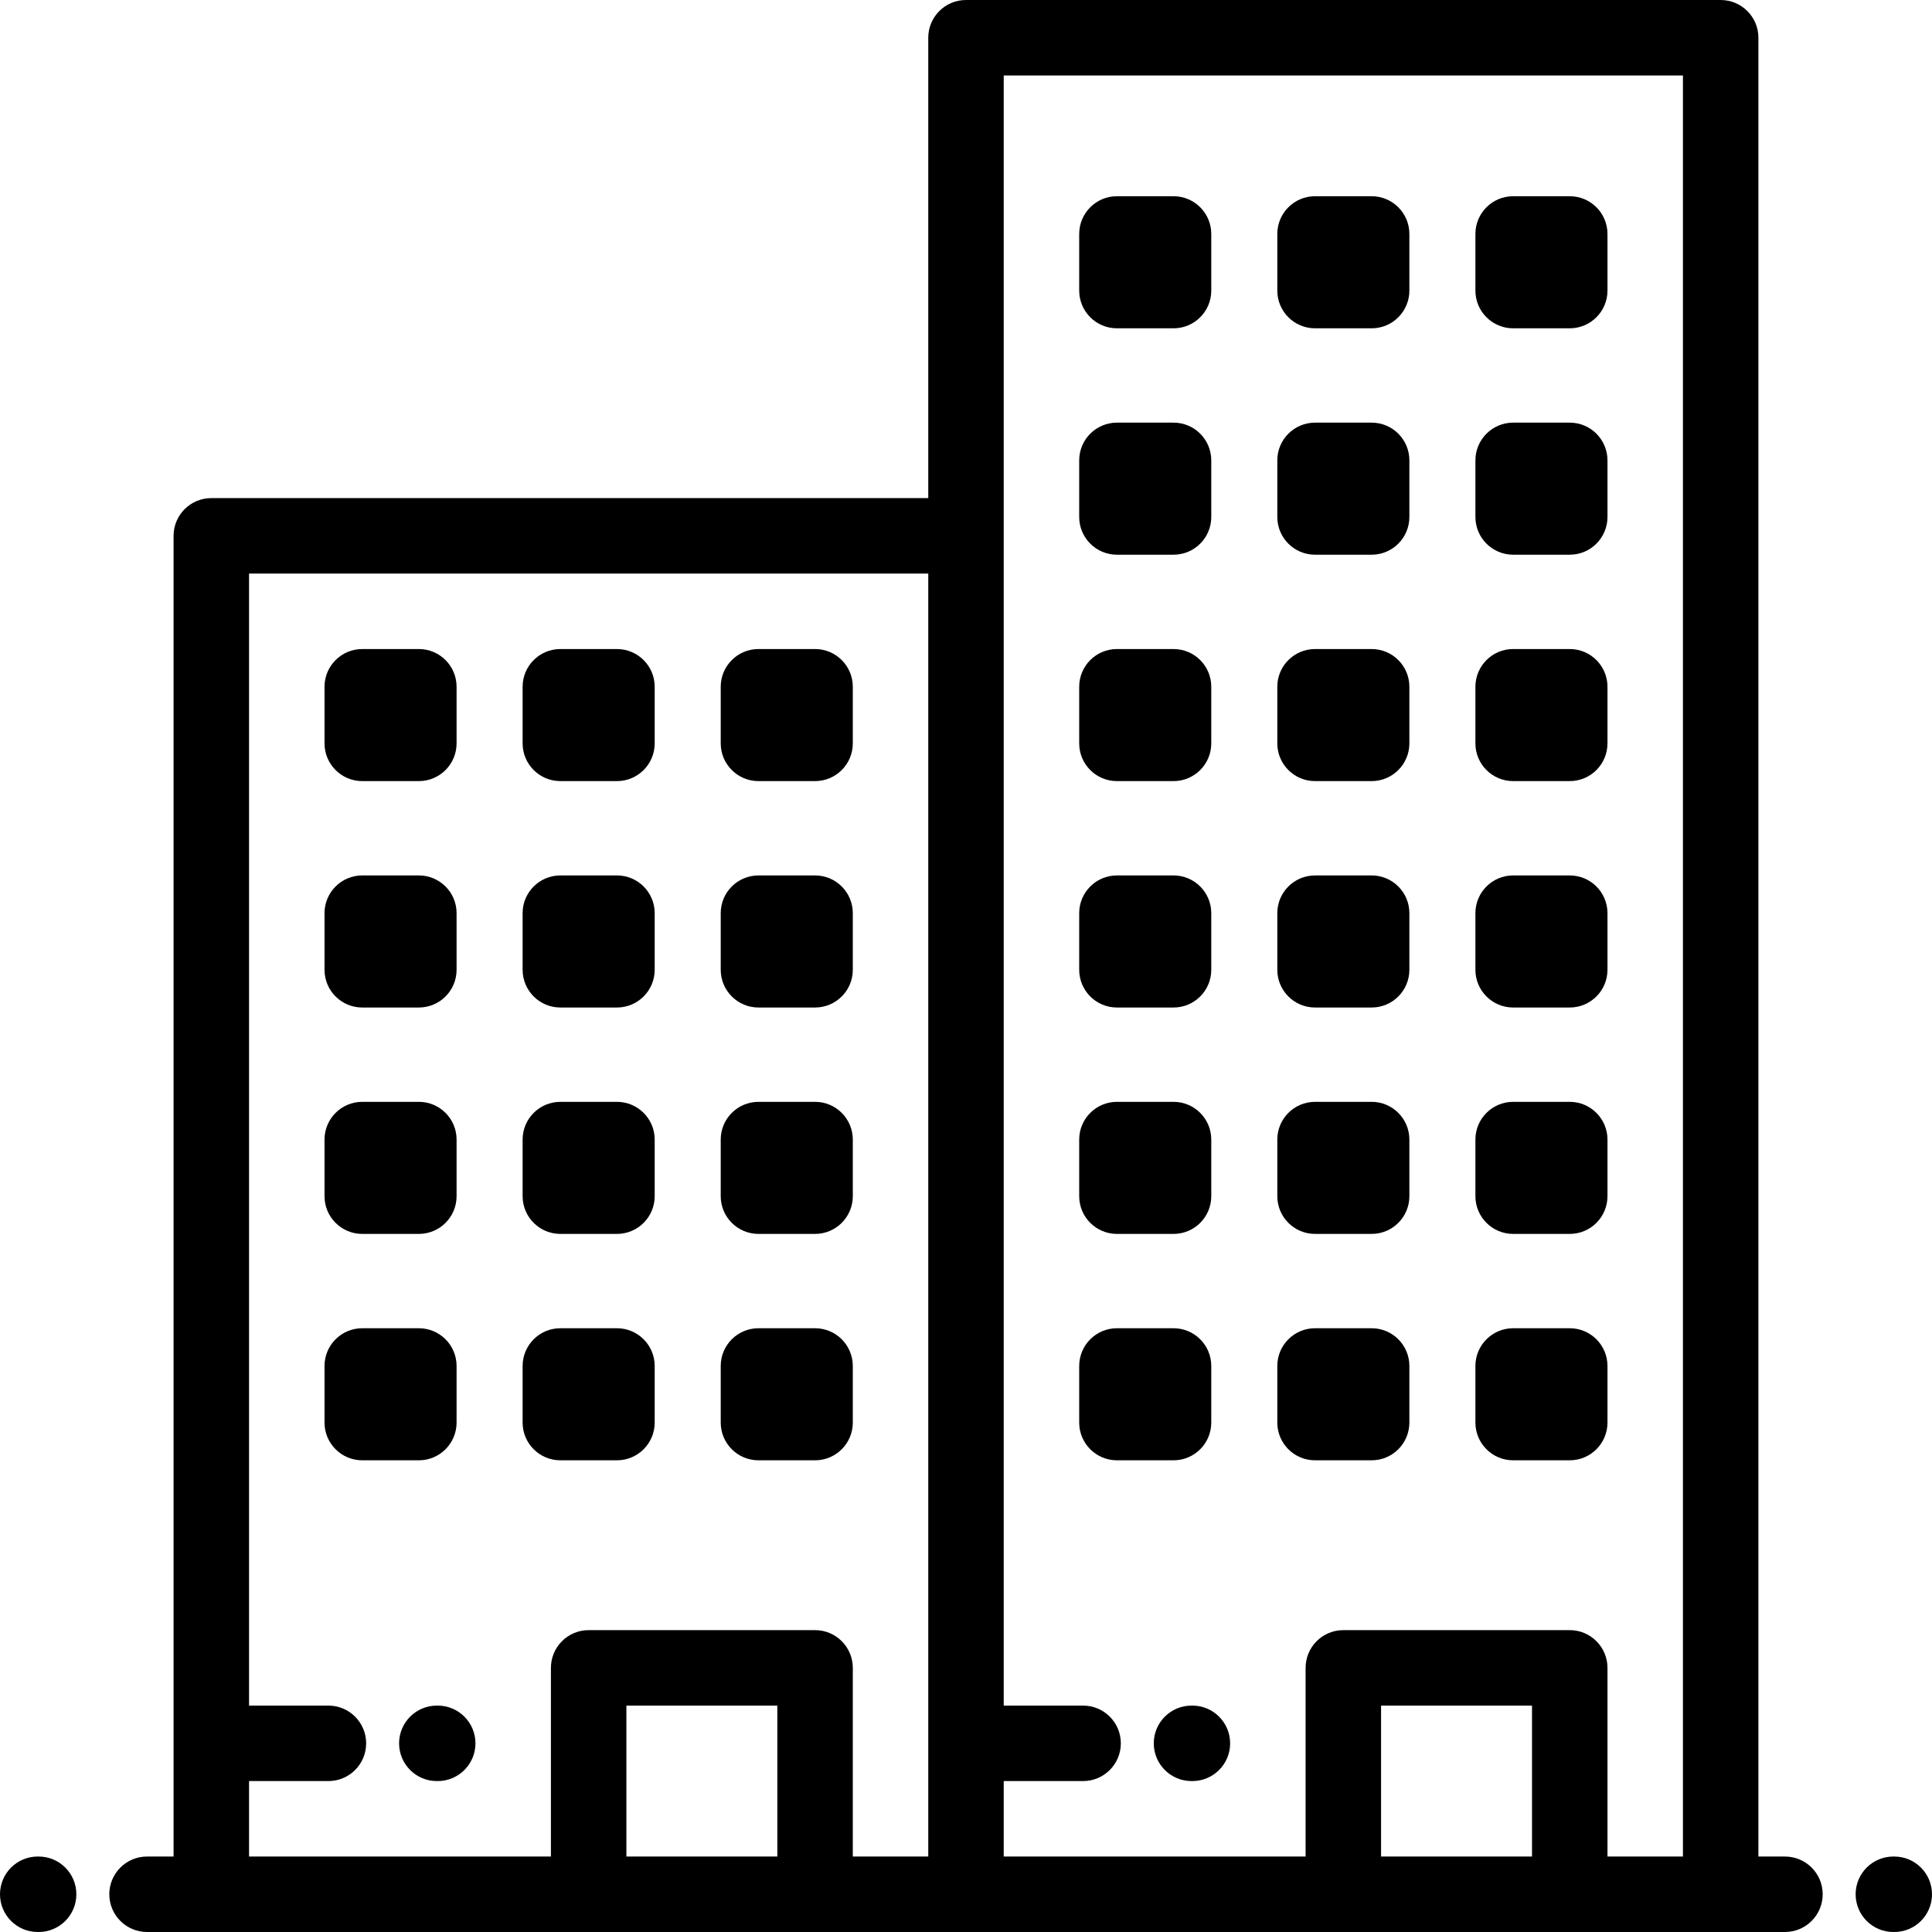
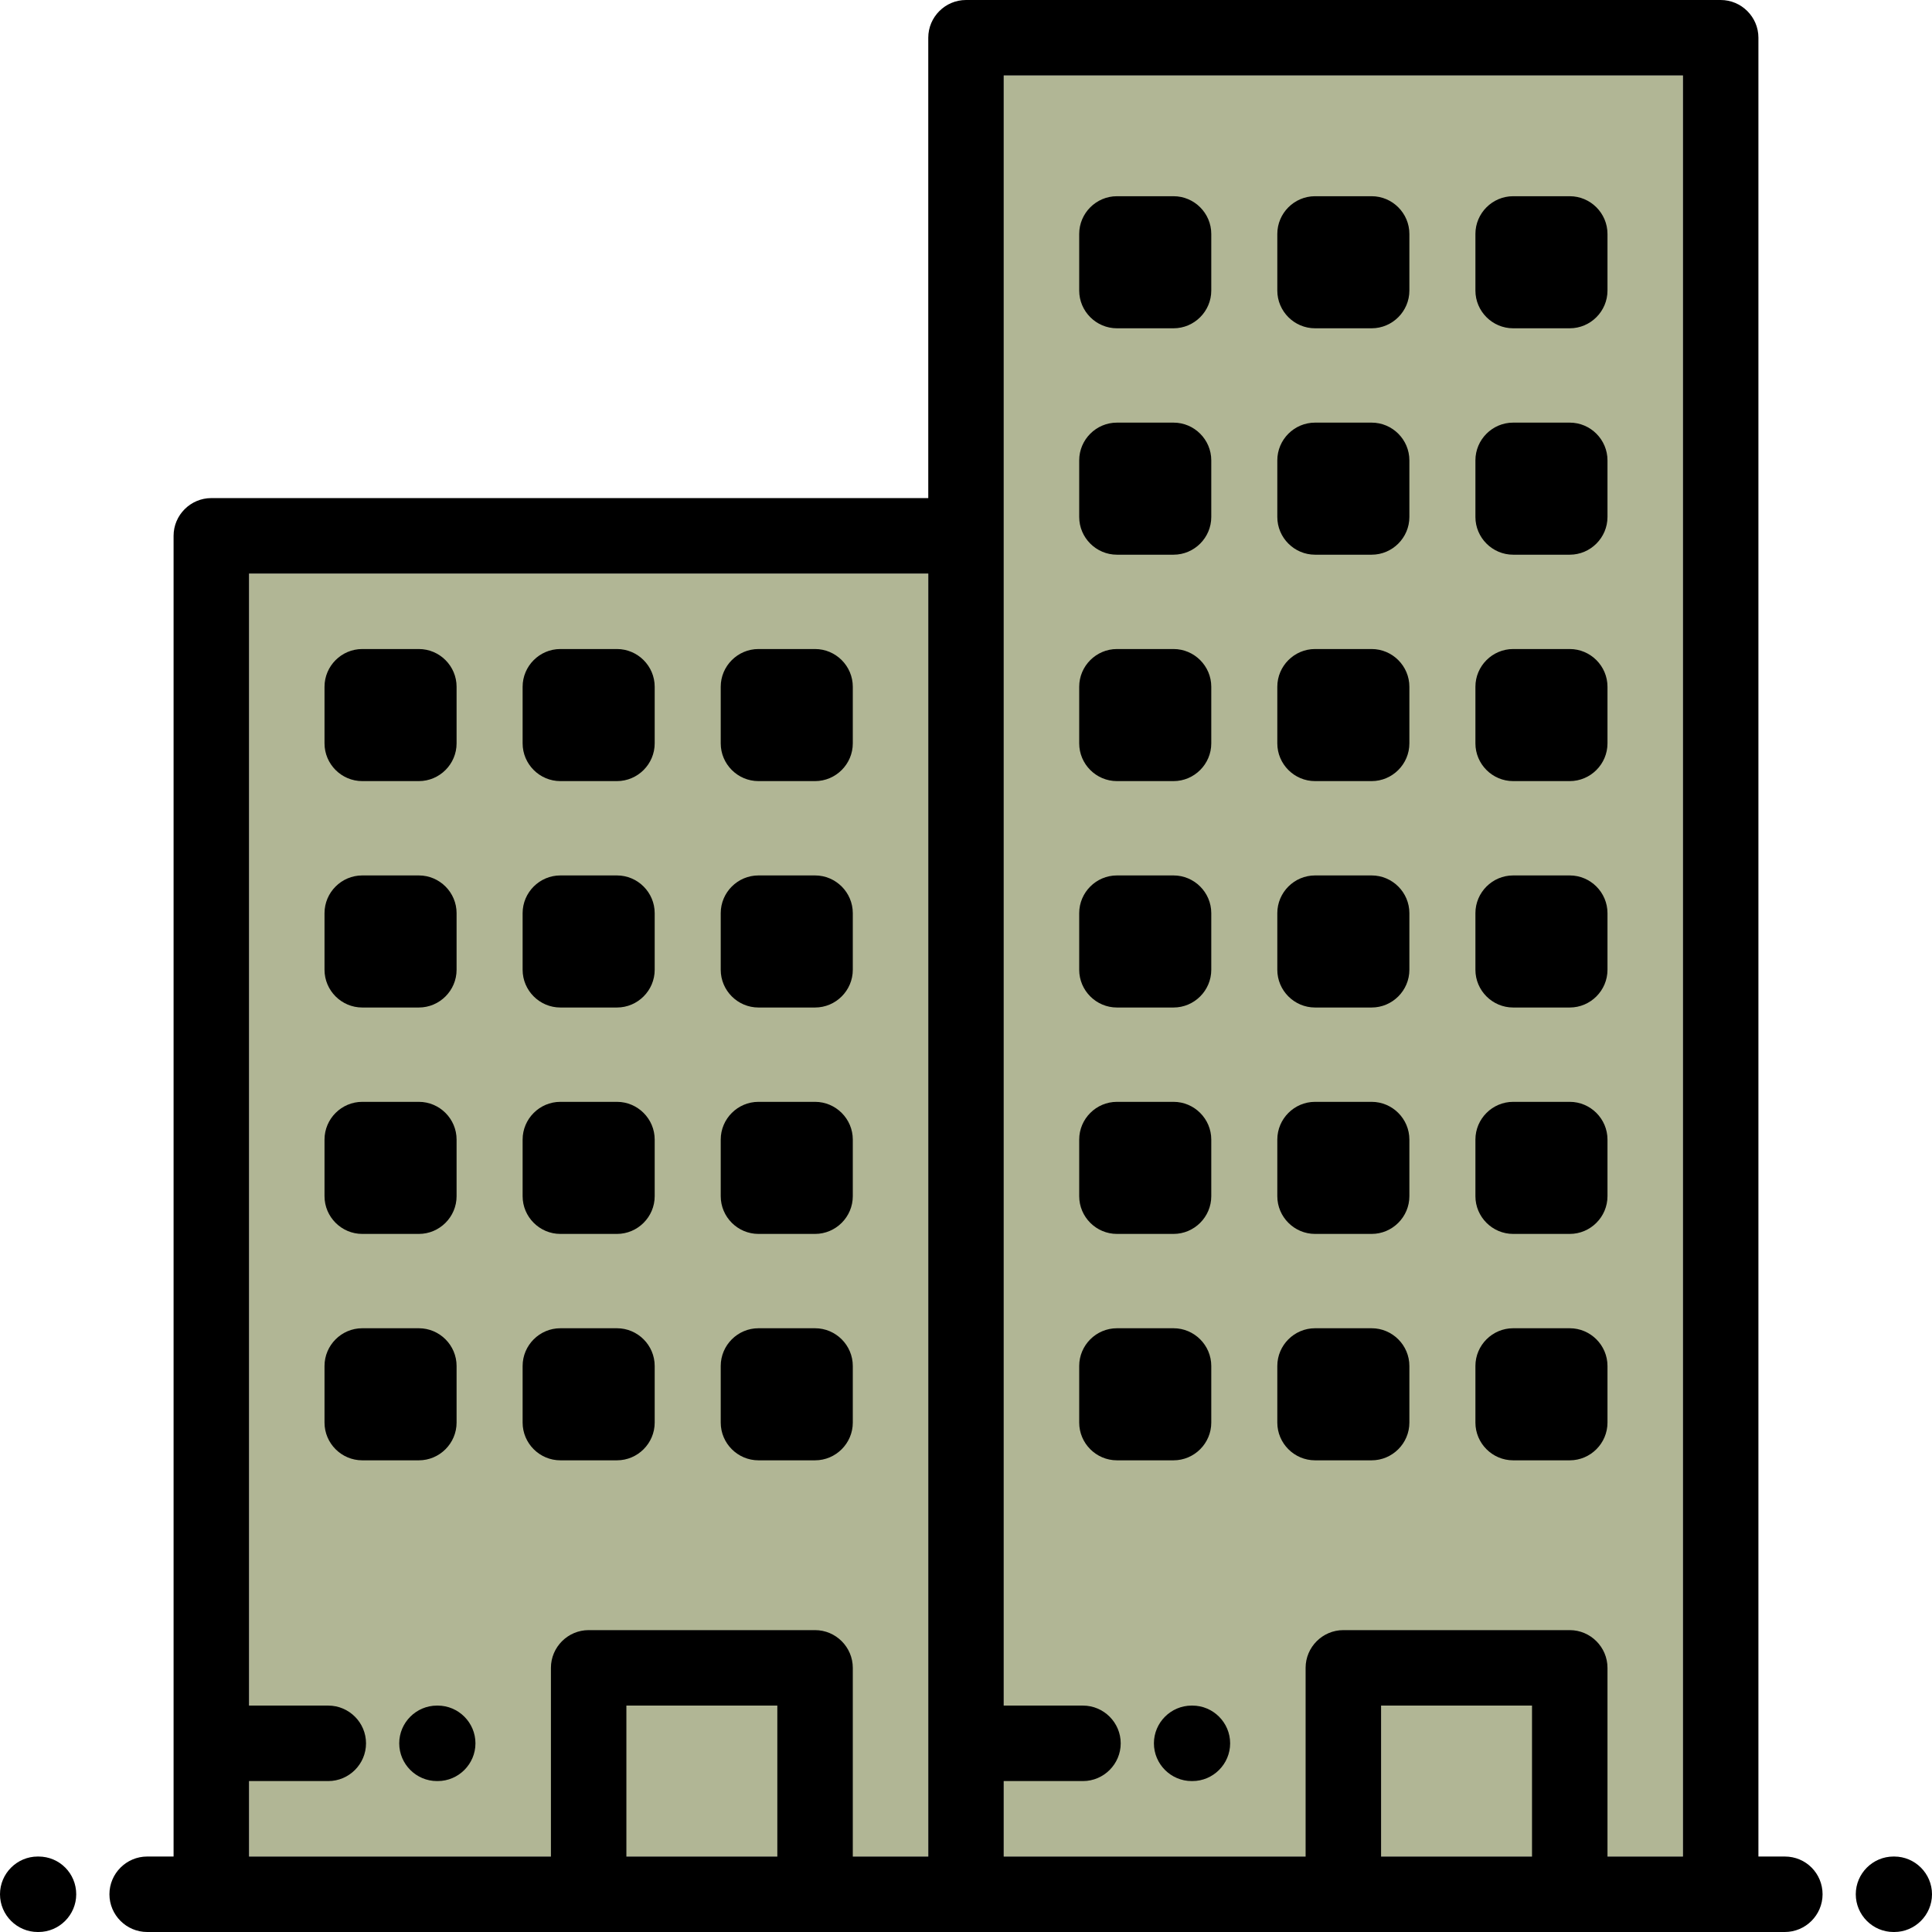
- <svg xmlns="http://www.w3.org/2000/svg" version="1.1" id="Capa_1" x="0px" y="0px" viewBox="0 0 512.002 512.002" style="enable-background:new 0 0 512.002 512.002;" xml:space="preserve">
-   <g>
+ <svg xmlns="http://www.w3.org/2000/svg" version="1.1" x="0px" y="0px" viewBox="0 0 512 512" style="enable-background:new 0 0 512 512;" xml:space="preserve">
+   <style type="text/css">
+ 	.st0{fill:#B1B695;}
+ </style>
+   <g id="Calque_2">
+     <rect x="266" y="20" class="st0" width="180" height="472" />
+     <rect x="66" y="152" class="st0" width="180" height="340" />
+   </g>
+   <g id="Capa_1">
    <g>
      <g>
-         <path d="M96,207.001h15c5.523,0,10-4.478,10-10v-14.999c0-5.523-4.477-10-10-10H96c-5.524,0-10,4.477-10,10v14.999     C86,202.523,90.476,207.001,96,207.001z" />
-         <path d="M96,267.002h15c5.523,0,10-4.478,10-10V242c0-5.523-4.477-10-10-10H96c-5.524,0-10,4.477-10,10v15.002     C86,262.524,90.476,267.002,96,267.002z" />
-         <path d="M96,327h15c5.523,0,10-4.477,10-10v-14.999c0-5.522-4.477-10-10-10H96c-5.524,0-10,4.478-10,10V317     C86,322.522,90.476,327,96,327z" />
-         <path d="M96,386.997h15c5.523,0,10-4.478,10-10v-14.998c0-5.522-4.477-10-10-10H96c-5.524,0-10,4.478-10,10v14.998     C86,382.519,90.476,386.997,96,386.997z" />
-         <path d="M148.5,207.001h15.001c5.522,0,10-4.478,10-10v-14.999c0-5.523-4.478-10-10-10H148.5c-5.523,0-10,4.477-10,10v14.999     C138.5,202.523,142.977,207.001,148.5,207.001z" />
-         <path d="M148.5,267.002h15.001c5.522,0,10-4.478,10-10V242c0-5.523-4.478-10-10-10H148.5c-5.523,0-10,4.477-10,10v15.002     C138.5,262.524,142.977,267.002,148.5,267.002z" />
-         <path d="M148.5,327h15.001c5.522,0,10-4.477,10-10v-14.999c0-5.522-4.478-10-10-10H148.5c-5.523,0-10,4.478-10,10V317     C138.5,322.522,142.977,327,148.5,327z" />
-         <path d="M148.5,386.997h15.001c5.522,0,10-4.478,10-10v-14.998c0-5.522-4.478-10-10-10H148.5c-5.523,0-10,4.478-10,10v14.998     C138.5,382.519,142.977,386.997,148.5,386.997z" />
-         <path d="M201.001,207.001h15.001c5.523,0,10-4.478,10-10v-14.999c0-5.523-4.477-10-10-10h-15.001c-5.522,0-10,4.477-10,10v14.999     C191.001,202.523,195.478,207.001,201.001,207.001z" />
-         <path d="M201.001,267.002h15.001c5.523,0,10-4.478,10-10V242c0-5.523-4.477-10-10-10h-15.001c-5.522,0-10,4.477-10,10v15.002     C191.001,262.524,195.478,267.002,201.001,267.002z" />
-         <path d="M201.001,327h15.001c5.523,0,10-4.477,10-10v-14.999c0-5.522-4.477-10-10-10h-15.001c-5.522,0-10,4.478-10,10V317     C191.001,322.522,195.478,327,201.001,327z" />
-         <path d="M201.001,386.997h15.001c5.523,0,10-4.478,10-10v-14.998c0-5.522-4.477-10-10-10h-15.001c-5.522,0-10,4.478-10,10v14.998     C191.001,382.519,195.478,386.997,201.001,386.997z" />
-         <path d="M296,207.001h15c5.523,0,10-4.478,10-10v-14.999c0-5.523-4.477-10-10-10h-15c-5.524,0-10,4.477-10,10v14.999     C286,202.523,290.476,207.001,296,207.001z" />
-         <path d="M296,147.003h15c5.523,0,10-4.478,10-10v-14.998c0-5.522-4.477-10-10-10h-15c-5.524,0-10,4.478-10,10v14.998     C286,142.525,290.476,147.003,296,147.003z" />
-         <path d="M296,87.006h15c5.523,0,10-4.478,10-10V62.003c0-5.522-4.477-10-10-10h-15c-5.524,0-10,4.478-10,10v15.003     C286,82.528,290.476,87.006,296,87.006z" />
-         <path d="M296,267.002h15c5.523,0,10-4.478,10-10V242c0-5.523-4.477-10-10-10h-15c-5.524,0-10,4.477-10,10v15.002     C286,262.524,290.476,267.002,296,267.002z" />
-         <path d="M296,327h15c5.523,0,10-4.477,10-10v-14.999c0-5.522-4.477-10-10-10h-15c-5.524,0-10,4.478-10,10V317     C286,322.522,290.476,327,296,327z" />
-         <path d="M296,386.997h15c5.523,0,10-4.478,10-10v-14.998c0-5.522-4.477-10-10-10h-15c-5.524,0-10,4.478-10,10v14.998     C286,382.519,290.476,386.997,296,386.997z" />
-         <path d="M348.5,207.001h15c5.523,0,10-4.478,10-10v-14.999c0-5.523-4.477-10-10-10h-15c-5.522,0-10,4.477-10,10v14.999     C338.5,202.523,342.978,207.001,348.5,207.001z" />
-         <path d="M348.5,147.003h15c5.523,0,10-4.478,10-10v-14.998c0-5.522-4.477-10-10-10h-15c-5.522,0-10,4.478-10,10v14.998     C338.5,142.525,342.978,147.003,348.5,147.003z" />
-         <path d="M348.5,87.006h15c5.523,0,10-4.478,10-10V62.003c0-5.522-4.477-10-10-10h-15c-5.522,0-10,4.478-10,10v15.003     C338.5,82.528,342.978,87.006,348.5,87.006z" />
-         <path d="M348.5,267.002h15c5.523,0,10-4.478,10-10V242c0-5.523-4.477-10-10-10h-15c-5.522,0-10,4.477-10,10v15.002     C338.5,262.524,342.978,267.002,348.5,267.002z" />
-         <path d="M348.5,327h15c5.523,0,10-4.477,10-10v-14.999c0-5.522-4.477-10-10-10h-15c-5.522,0-10,4.478-10,10V317     C338.5,322.522,342.978,327,348.5,327z" />
-         <path d="M348.5,386.997h15c5.523,0,10-4.478,10-10v-14.998c0-5.522-4.477-10-10-10h-15c-5.522,0-10,4.478-10,10v14.998     C338.5,382.519,342.978,386.997,348.5,386.997z" />
-         <path d="M401,207.001h14.999c5.522,0,10-4.478,10-10v-14.999c0-5.523-4.478-10-10-10H401c-5.522,0-10,4.477-10,10v14.999     C391,202.523,395.478,207.001,401,207.001z" />
-         <path d="M401,147.003h14.999c5.522,0,10-4.478,10-10v-14.998c0-5.522-4.478-10-10-10H401c-5.522,0-10,4.478-10,10v14.998     C391,142.525,395.478,147.003,401,147.003z" />
-         <path d="M401,87.006h14.999c5.522,0,10-4.478,10-10V62.003c0-5.522-4.478-10-10-10H401c-5.522,0-10,4.478-10,10v15.003     C391,82.528,395.478,87.006,401,87.006z" />
-         <path d="M401,267.002h14.999c5.522,0,10-4.478,10-10V242c0-5.523-4.478-10-10-10H401c-5.522,0-10,4.477-10,10v15.002     C391,262.524,395.478,267.002,401,267.002z" />
-         <path d="M401,327h14.999c5.522,0,10-4.477,10-10v-14.999c0-5.522-4.478-10-10-10H401c-5.522,0-10,4.478-10,10V317     C391,322.522,395.478,327,401,327z" />
-         <path d="M401,386.997h14.999c5.522,0,10-4.478,10-10v-14.998c0-5.522-4.478-10-10-10H401c-5.522,0-10,4.478-10,10v14.998     C391,382.519,395.478,386.997,401,386.997z" />
-         <path d="M115.764,452.003c-5.523,0-10,4.478-10,10c0,5.523,4.477,10,10,10H116c5.522,0,10-4.477,10-10s-4.478-10-10-10H115.764z" />
-         <path d="M315.764,452.003c-5.523,0-10,4.478-10,10c0,5.523,4.477,10,10,10h0.235c5.522,0,10-4.477,10-10c0-5.522-4.478-10-10-10     H315.764z" />
-         <path d="M10.236,492.001H10c-5.524,0-10,4.478-10,10c0,5.522,4.476,10,10,10h0.236c5.522,0,10-4.478,10-10     C20.236,496.478,15.759,492.001,10.236,492.001z" />
-         <path d="M502.002,492.001h-0.238c-5.523,0-10,4.478-10,10c0,5.522,4.477,10,10,10h0.238c5.523,0,10-4.478,10-10     C512.002,496.478,507.524,492.001,502.002,492.001z" />
-         <path d="M473.034,492.001h-7.037v-482c0-5.523-4.478-10-10-10H256c-5.524,0-10,4.477-10,10v122.003H56c-5.524,0-10,4.478-10,10     v349.997h-7.033c-5.523,0-10,4.478-10,10c0,5.522,4.477,10,10,10H56h100h60.002H256h100h59.999h39.998h0.001H456h17.034     c5.523,0,10-4.478,10-10C483.034,496.478,478.557,492.001,473.034,492.001z M206.002,492.001H166v-39.997h40.002V492.001z      M246,492.001h-19.998v-49.997c0-5.522-4.477-10-10-10H156c-5.524,0-10,4.478-10,10v49.997H66v-19.998h21.034     c5.522,0,10-4.477,10-10c0-5.522-4.478-10-10-10H66V152.004h180V492.001z M405.999,492.001H366v-39.997h39.999V492.001z      M445.997,492.001h-19.998v-49.997c0-5.522-4.478-10-10-10H356c-5.523,0-10,4.478-10,10v49.997h-80v-19.998h21.033     c5.523,0,10-4.477,10-10c0-5.522-4.477-10-10-10H266V142.004V20.001h179.997V492.001z" />
+         <g>
+           <path d="M96,207h15c5.5,0,10-4.5,10-10v-15c0-5.5-4.5-10-10-10H96c-5.5,0-10,4.5-10,10v15C86,202.5,90.5,207,96,207z" />
+           <path d="M96,267h15c5.5,0,10-4.5,10-10v-15c0-5.5-4.5-10-10-10H96c-5.5,0-10,4.5-10,10v15C86,262.5,90.5,267,96,267z" />
+           <path d="M96,327h15c5.5,0,10-4.5,10-10v-15c0-5.5-4.5-10-10-10H96c-5.5,0-10,4.5-10,10v15C86,322.5,90.5,327,96,327z" />
+           <path d="M96,387h15c5.5,0,10-4.5,10-10v-15c0-5.5-4.5-10-10-10H96c-5.5,0-10,4.5-10,10v15C86,382.5,90.5,387,96,387z" />
+           <path d="M148.5,207h15c5.5,0,10-4.5,10-10v-15c0-5.5-4.5-10-10-10h-15c-5.5,0-10,4.5-10,10v15C138.5,202.5,143,207,148.5,207z" />
+           <path d="M148.5,267h15c5.5,0,10-4.5,10-10v-15c0-5.5-4.5-10-10-10h-15c-5.5,0-10,4.5-10,10v15C138.5,262.5,143,267,148.5,267z" />
+           <path d="M148.5,327h15c5.5,0,10-4.5,10-10v-15c0-5.5-4.5-10-10-10h-15c-5.5,0-10,4.5-10,10v15C138.5,322.5,143,327,148.5,327z" />
+           <path d="M148.5,387h15c5.5,0,10-4.5,10-10v-15c0-5.5-4.5-10-10-10h-15c-5.5,0-10,4.5-10,10v15C138.5,382.5,143,387,148.5,387z" />
+           <path d="M201,207h15c5.5,0,10-4.5,10-10v-15c0-5.5-4.5-10-10-10h-15c-5.5,0-10,4.5-10,10v15C191,202.5,195.5,207,201,207z" />
+           <path d="M201,267h15c5.5,0,10-4.5,10-10v-15c0-5.5-4.5-10-10-10h-15c-5.5,0-10,4.5-10,10v15C191,262.5,195.5,267,201,267z" />
+           <path d="M201,327h15c5.5,0,10-4.5,10-10v-15c0-5.5-4.5-10-10-10h-15c-5.5,0-10,4.5-10,10v15C191,322.5,195.5,327,201,327z" />
+           <path d="M201,387h15c5.5,0,10-4.5,10-10v-15c0-5.5-4.5-10-10-10h-15c-5.5,0-10,4.5-10,10v15C191,382.5,195.5,387,201,387z" />
+           <path d="M296,207h15c5.5,0,10-4.5,10-10v-15c0-5.5-4.5-10-10-10h-15c-5.5,0-10,4.5-10,10v15C286,202.5,290.5,207,296,207z" />
+           <path d="M296,147h15c5.5,0,10-4.5,10-10v-15c0-5.5-4.5-10-10-10h-15c-5.5,0-10,4.5-10,10v15C286,142.5,290.5,147,296,147z" />
+           <path d="M296,87h15c5.5,0,10-4.5,10-10V62c0-5.5-4.5-10-10-10h-15c-5.5,0-10,4.5-10,10v15C286,82.5,290.5,87,296,87z" />
+           <path d="M296,267h15c5.5,0,10-4.5,10-10v-15c0-5.5-4.5-10-10-10h-15c-5.5,0-10,4.5-10,10v15C286,262.5,290.5,267,296,267z" />
+           <path d="M296,327h15c5.5,0,10-4.5,10-10v-15c0-5.5-4.5-10-10-10h-15c-5.5,0-10,4.5-10,10v15C286,322.5,290.5,327,296,327z" />
+           <path d="M296,387h15c5.5,0,10-4.5,10-10v-15c0-5.5-4.5-10-10-10h-15c-5.5,0-10,4.5-10,10v15C286,382.5,290.5,387,296,387z" />
+           <path d="M348.5,207h15c5.5,0,10-4.5,10-10v-15c0-5.5-4.5-10-10-10h-15c-5.5,0-10,4.5-10,10v15C338.5,202.5,343,207,348.5,207z" />
+           <path d="M348.5,147h15c5.5,0,10-4.5,10-10v-15c0-5.5-4.5-10-10-10h-15c-5.5,0-10,4.5-10,10v15C338.5,142.5,343,147,348.5,147z" />
+           <path d="M348.5,87h15c5.5,0,10-4.5,10-10V62c0-5.5-4.5-10-10-10h-15c-5.5,0-10,4.5-10,10v15C338.5,82.5,343,87,348.5,87z" />
+           <path d="M348.5,267h15c5.5,0,10-4.5,10-10v-15c0-5.5-4.5-10-10-10h-15c-5.5,0-10,4.5-10,10v15C338.5,262.5,343,267,348.5,267z" />
+           <path d="M348.5,327h15c5.5,0,10-4.5,10-10v-15c0-5.5-4.5-10-10-10h-15c-5.5,0-10,4.5-10,10v15C338.5,322.5,343,327,348.5,327z" />
+           <path d="M348.5,387h15c5.5,0,10-4.5,10-10v-15c0-5.5-4.5-10-10-10h-15c-5.5,0-10,4.5-10,10v15C338.5,382.5,343,387,348.5,387z" />
+           <path d="M401,207h15c5.5,0,10-4.5,10-10v-15c0-5.5-4.5-10-10-10h-15c-5.5,0-10,4.5-10,10v15C391,202.5,395.5,207,401,207z" />
+           <path d="M401,147h15c5.5,0,10-4.5,10-10v-15c0-5.5-4.5-10-10-10h-15c-5.5,0-10,4.5-10,10v15C391,142.5,395.5,147,401,147z" />
+           <path d="M401,87h15c5.5,0,10-4.5,10-10V62c0-5.5-4.5-10-10-10h-15c-5.5,0-10,4.5-10,10v15C391,82.5,395.5,87,401,87z" />
+           <path d="M401,267h15c5.5,0,10-4.5,10-10v-15c0-5.5-4.5-10-10-10h-15c-5.5,0-10,4.5-10,10v15C391,262.5,395.5,267,401,267z" />
+           <path d="M401,327h15c5.5,0,10-4.5,10-10v-15c0-5.5-4.5-10-10-10h-15c-5.5,0-10,4.5-10,10v15C391,322.5,395.5,327,401,327z" />
+           <path d="M401,387h15c5.5,0,10-4.5,10-10v-15c0-5.5-4.5-10-10-10h-15c-5.5,0-10,4.5-10,10v15C391,382.5,395.5,387,401,387z" />
+           <path d="M115.8,452c-5.5,0-10,4.5-10,10c0,5.5,4.5,10,10,10h0.2c5.5,0,10-4.5,10-10s-4.5-10-10-10H115.8z" />
+           <path d="M315.8,452c-5.5,0-10,4.5-10,10c0,5.5,4.5,10,10,10h0.2c5.5,0,10-4.5,10-10c0-5.5-4.5-10-10-10H315.8z" />
+           <path d="M10.2,492H10c-5.5,0-10,4.5-10,10s4.5,10,10,10h0.2c5.5,0,10-4.5,10-10C20.2,496.5,15.8,492,10.2,492z" />
+           <path d="M473,492h-7V10c0-5.5-4.5-10-10-10H256c-5.5,0-10,4.5-10,10v122H56c-5.5,0-10,4.5-10,10v350h-7c-5.5,0-10,4.5-10,10      s4.5,10,10,10h17h100h60h40h100h60h40h0h0h17c5.5,0,10-4.5,10-10C483,496.5,478.6,492,473,492z M206,492h-40v-40h40V492z       M246,492h-20v-50c0-5.5-4.5-10-10-10h-60c-5.5,0-10,4.5-10,10v50H66v-20h21c5.5,0,10-4.5,10-10c0-5.5-4.5-10-10-10H66V152h180      V492z M406,492h-40v-40h40V492z M446,492h-20v-50c0-5.5-4.5-10-10-10h-60c-5.5,0-10,4.5-10,10v50h-80v-20h21c5.5,0,10-4.5,10-10      c0-5.5-4.5-10-10-10h-21V142V20h180V492z" />
+           <path d="M502,492h-0.2c-5.5,0-10,4.5-10,10s4.5,10,10,10h0.2c5.5,0,10-4.5,10-10C512,496.5,507.5,492,502,492z" />
+         </g>
      </g>
    </g>
  </g>
-   <g>
- </g>
-   <g>
- </g>
-   <g>
- </g>
-   <g>
- </g>
-   <g>
- </g>
-   <g>
- </g>
-   <g>
- </g>
-   <g>
- </g>
-   <g>
- </g>
-   <g>
- </g>
-   <g>
- </g>
-   <g>
- </g>
-   <g>
- </g>
-   <g>
- </g>
-   <g>
- </g>
</svg>
